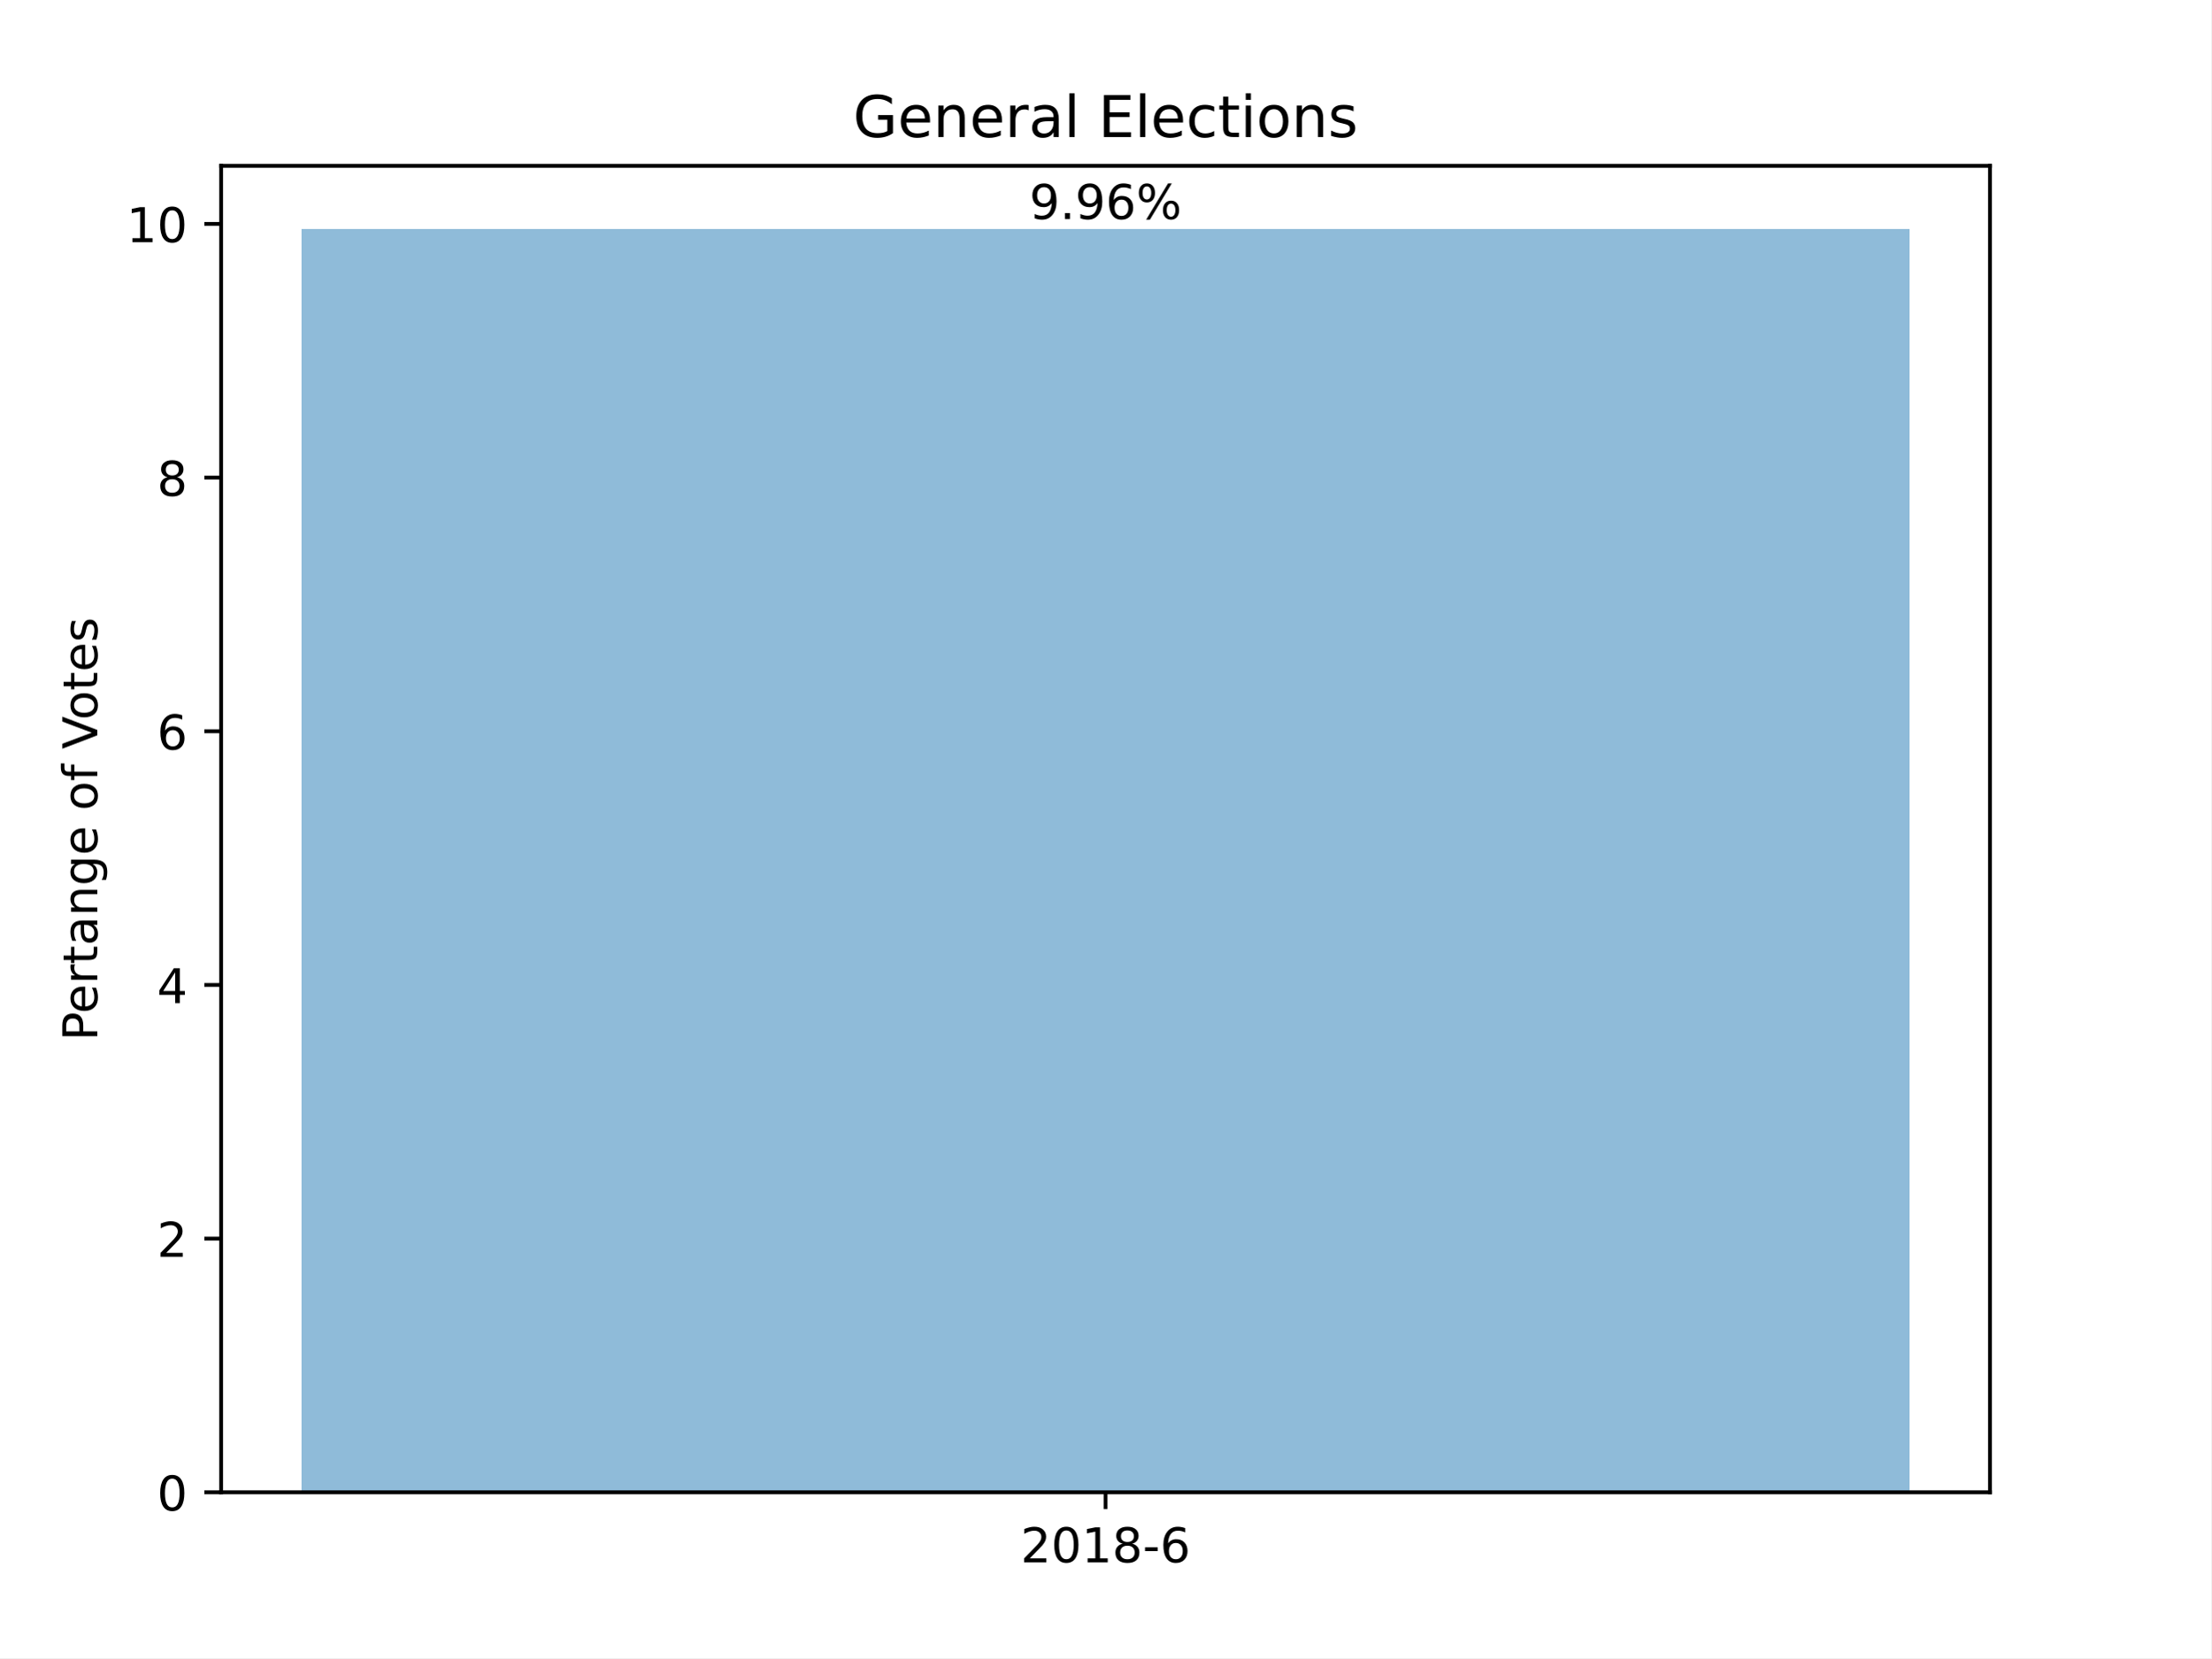
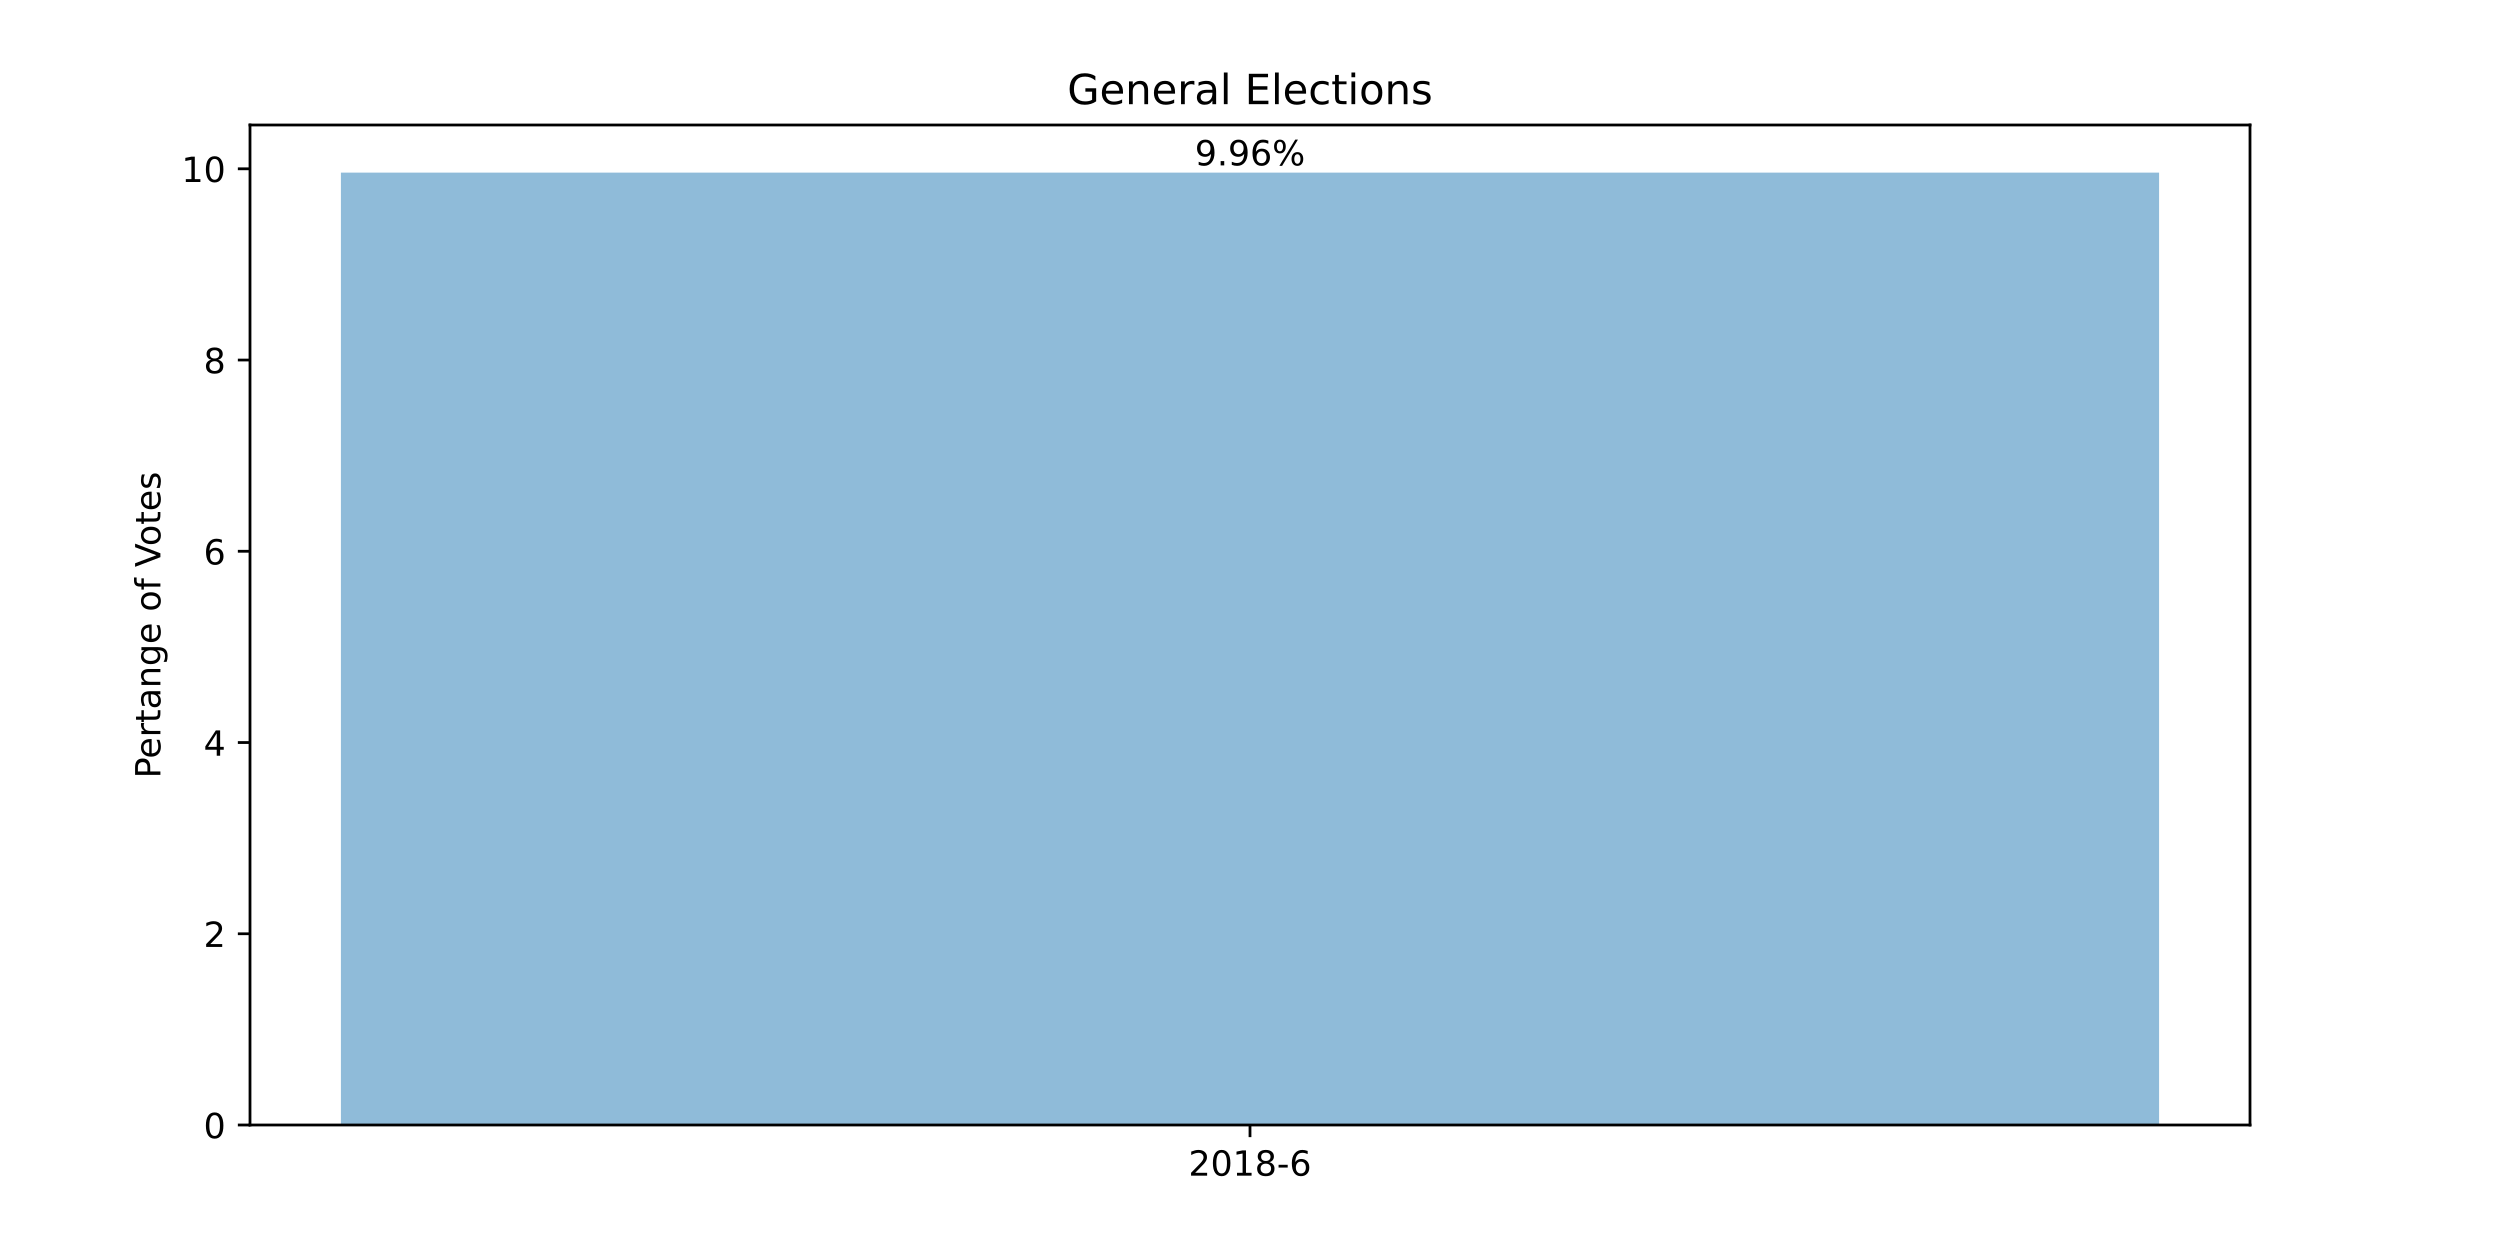
- <svg xmlns="http://www.w3.org/2000/svg" xmlns:xlink="http://www.w3.org/1999/xlink" height="345.6pt" version="1.1" viewBox="0 0 460.8 345.6" width="460.8pt">
+ <svg xmlns="http://www.w3.org/2000/svg" xmlns:xlink="http://www.w3.org/1999/xlink" height="360pt" version="1.1" viewBox="0 0 720 360" width="720pt">
  <defs>
    <style type="text/css">*{stroke-linecap:butt;stroke-linejoin:round;}</style>
  </defs>
  <g id="figure_1">
    <g id="patch_1">
-       <path d="M 0 345.6  L 460.8 345.6  L 460.8 0  L 0 0  z " style="fill:#ffffff;" />
+       <path d="M 0 360  L 720 360  L 720 0  L 0 0  z " style="fill:#ffffff;" />
    </g>
    <g id="axes_1">
      <g id="patch_2">
-         <path d="M 46.08 311.04  L 414.72 311.04  L 414.72 34.56  L 46.08 34.56  z " style="fill:#ffffff;" />
+         <path d="M 72 324  L 648 324  L 648 36  L 72 36  z " style="fill:#ffffff;" />
      </g>
      <g id="patch_3">
-         <path clip-path="url(#p5fa9acac4a)" d="M 62.836 311.04  L 397.964 311.04  L 397.964 47.726  L 62.836 47.726  z " style="fill:#1f77b4;opacity:0.5;" />
+         <path clip-path="url(#p3248ca949f)" d="M 98.182 324  L 621.818 324  L 621.818 49.714  L 98.182 49.714  z " style="fill:#1f77b4;opacity:0.5;" />
      </g>
      <g id="matplotlib.axis_1">
        <g id="xtick_1">
          <g id="line2d_1">
            <defs>
-               <path d="M 0 0  L 0 3.5  " id="m6dccec1cb8" style="stroke:#000000;stroke-width:0.8;" />
+               <path d="M 0 0  L 0 3.5  " id="m4c5e549726" style="stroke:#000000;stroke-width:0.8;" />
            </defs>
            <g>
-               <use style="stroke:#000000;stroke-width:0.8;" x="230.4" xlink:href="#m6dccec1cb8" y="311.04" />
+               <use style="stroke:#000000;stroke-width:0.8;" x="360" xlink:href="#m4c5e549726" y="324" />
            </g>
          </g>
          <g id="text_1">
-             <g transform="translate(212.6898 325.6384)scale(0.1 -0.1)">
+             <g transform="translate(342.2898 338.5984)scale(0.1 -0.1)">
              <defs>
                <path d="M 19.188 8.297  L 53.609 8.297  L 53.609 0  L 7.328 0  L 7.328 8.297  Q 12.938 14.109 22.625 23.891  Q 32.328 33.688 34.812 36.531  Q 39.547 41.844 41.422 45.531  Q 43.312 49.219 43.312 52.781  Q 43.312 58.594 39.234 62.25  Q 35.156 65.922 28.609 65.922  Q 23.969 65.922 18.812 64.312  Q 13.672 62.703 7.812 59.422  L 7.812 69.391  Q 13.766 71.781 18.938 73  Q 24.125 74.219 28.422 74.219  Q 39.75 74.219 46.484 68.547  Q 53.219 62.891 53.219 53.422  Q 53.219 48.922 51.531 44.891  Q 49.859 40.875 45.406 35.406  Q 44.188 33.984 37.641 27.219  Q 31.109 20.453 19.188 8.297  z " id="DejaVuSans-50" />
                <path d="M 31.781 66.406  Q 24.172 66.406 20.328 58.906  Q 16.5 51.422 16.5 36.375  Q 16.5 21.391 20.328 13.891  Q 24.172 6.391 31.781 6.391  Q 39.453 6.391 43.281 13.891  Q 47.125 21.391 47.125 36.375  Q 47.125 51.422 43.281 58.906  Q 39.453 66.406 31.781 66.406  z M 31.781 74.219  Q 44.047 74.219 50.516 64.516  Q 56.984 54.828 56.984 36.375  Q 56.984 17.969 50.516 8.266  Q 44.047 -1.422 31.781 -1.422  Q 19.531 -1.422 13.062 8.266  Q 6.594 17.969 6.594 36.375  Q 6.594 54.828 13.062 64.516  Q 19.531 74.219 31.781 74.219  z " id="DejaVuSans-48" />
                <path d="M 12.406 8.297  L 28.516 8.297  L 28.516 63.922  L 10.984 60.406  L 10.984 69.391  L 28.422 72.906  L 38.281 72.906  L 38.281 8.297  L 54.391 8.297  L 54.391 0  L 12.406 0  z " id="DejaVuSans-49" />
                <path d="M 31.781 34.625  Q 24.75 34.625 20.719 30.859  Q 16.703 27.094 16.703 20.516  Q 16.703 13.922 20.719 10.156  Q 24.75 6.391 31.781 6.391  Q 38.812 6.391 42.859 10.172  Q 46.922 13.969 46.922 20.516  Q 46.922 27.094 42.891 30.859  Q 38.875 34.625 31.781 34.625  z M 21.922 38.812  Q 15.578 40.375 12.031 44.719  Q 8.5 49.078 8.5 55.328  Q 8.5 64.062 14.719 69.141  Q 20.953 74.219 31.781 74.219  Q 42.672 74.219 48.875 69.141  Q 55.078 64.062 55.078 55.328  Q 55.078 49.078 51.531 44.719  Q 48 40.375 41.703 38.812  Q 48.828 37.156 52.797 32.312  Q 56.781 27.484 56.781 20.516  Q 56.781 9.906 50.312 4.234  Q 43.844 -1.422 31.781 -1.422  Q 19.734 -1.422 13.25 4.234  Q 6.781 9.906 6.781 20.516  Q 6.781 27.484 10.781 32.312  Q 14.797 37.156 21.922 38.812  z M 18.312 54.391  Q 18.312 48.734 21.844 45.562  Q 25.391 42.391 31.781 42.391  Q 38.141 42.391 41.719 45.562  Q 45.312 48.734 45.312 54.391  Q 45.312 60.062 41.719 63.234  Q 38.141 66.406 31.781 66.406  Q 25.391 66.406 21.844 63.234  Q 18.312 60.062 18.312 54.391  z " id="DejaVuSans-56" />
                <path d="M 4.891 31.391  L 31.203 31.391  L 31.203 23.391  L 4.891 23.391  z " id="DejaVuSans-45" />
                <path d="M 33.016 40.375  Q 26.375 40.375 22.484 35.828  Q 18.609 31.297 18.609 23.391  Q 18.609 15.531 22.484 10.953  Q 26.375 6.391 33.016 6.391  Q 39.656 6.391 43.531 10.953  Q 47.406 15.531 47.406 23.391  Q 47.406 31.297 43.531 35.828  Q 39.656 40.375 33.016 40.375  z M 52.594 71.297  L 52.594 62.312  Q 48.875 64.062 45.094 64.984  Q 41.312 65.922 37.594 65.922  Q 27.828 65.922 22.672 59.328  Q 17.531 52.734 16.797 39.406  Q 19.672 43.656 24.016 45.922  Q 28.375 48.188 33.594 48.188  Q 44.578 48.188 50.953 41.516  Q 57.328 34.859 57.328 23.391  Q 57.328 12.156 50.688 5.359  Q 44.047 -1.422 33.016 -1.422  Q 20.359 -1.422 13.672 8.266  Q 6.984 17.969 6.984 36.375  Q 6.984 53.656 15.188 63.938  Q 23.391 74.219 37.203 74.219  Q 40.922 74.219 44.703 73.484  Q 48.484 72.75 52.594 71.297  z " id="DejaVuSans-54" />
              </defs>
              <use xlink:href="#DejaVuSans-50" />
              <use x="63.623" xlink:href="#DejaVuSans-48" />
              <use x="127.246" xlink:href="#DejaVuSans-49" />
              <use x="190.869" xlink:href="#DejaVuSans-56" />
              <use x="254.492" xlink:href="#DejaVuSans-45" />
              <use x="290.576" xlink:href="#DejaVuSans-54" />
            </g>
          </g>
        </g>
      </g>
      <g id="matplotlib.axis_2">
        <g id="ytick_1">
          <g id="line2d_2">
            <defs>
-               <path d="M 0 0  L -3.5 0  " id="mb1c3ce3fef" style="stroke:#000000;stroke-width:0.8;" />
+               <path d="M 0 0  L -3.5 0  " id="m95c6717e66" style="stroke:#000000;stroke-width:0.8;" />
            </defs>
            <g>
-               <use style="stroke:#000000;stroke-width:0.8;" x="46.08" xlink:href="#mb1c3ce3fef" y="311.04" />
+               <use style="stroke:#000000;stroke-width:0.8;" x="72" xlink:href="#m95c6717e66" y="324" />
            </g>
          </g>
          <g id="text_2">
-             <g transform="translate(32.7175 314.8392)scale(0.1 -0.1)">
+             <g transform="translate(58.6375 327.7992)scale(0.1 -0.1)">
              <use xlink:href="#DejaVuSans-48" />
            </g>
          </g>
        </g>
        <g id="ytick_2">
          <g id="line2d_3">
            <g>
-               <use style="stroke:#000000;stroke-width:0.8;" x="46.08" xlink:href="#mb1c3ce3fef" y="258.166" />
+               <use style="stroke:#000000;stroke-width:0.8;" x="72" xlink:href="#m95c6717e66" y="268.923" />
            </g>
          </g>
          <g id="text_3">
-             <g transform="translate(32.7175 261.9649)scale(0.1 -0.1)">
+             <g transform="translate(58.6375 272.7218)scale(0.1 -0.1)">
              <use xlink:href="#DejaVuSans-50" />
            </g>
          </g>
        </g>
        <g id="ytick_3">
          <g id="line2d_4">
            <g>
-               <use style="stroke:#000000;stroke-width:0.8;" x="46.08" xlink:href="#mb1c3ce3fef" y="205.291" />
+               <use style="stroke:#000000;stroke-width:0.8;" x="72" xlink:href="#m95c6717e66" y="213.845" />
            </g>
          </g>
          <g id="text_4">
-             <g transform="translate(32.7175 209.0905)scale(0.1 -0.1)">
+             <g transform="translate(58.6375 217.6443)scale(0.1 -0.1)">
              <defs>
                <path d="M 37.797 64.312  L 12.891 25.391  L 37.797 25.391  z M 35.203 72.906  L 47.609 72.906  L 47.609 25.391  L 58.016 25.391  L 58.016 17.188  L 47.609 17.188  L 47.609 0  L 37.797 0  L 37.797 17.188  L 4.891 17.188  L 4.891 26.703  z " id="DejaVuSans-52" />
              </defs>
              <use xlink:href="#DejaVuSans-52" />
            </g>
          </g>
        </g>
        <g id="ytick_4">
          <g id="line2d_5">
            <g>
-               <use style="stroke:#000000;stroke-width:0.8;" x="46.08" xlink:href="#mb1c3ce3fef" y="152.417" />
+               <use style="stroke:#000000;stroke-width:0.8;" x="72" xlink:href="#m95c6717e66" y="158.768" />
            </g>
          </g>
          <g id="text_5">
-             <g transform="translate(32.7175 156.2162)scale(0.1 -0.1)">
+             <g transform="translate(58.6375 162.5669)scale(0.1 -0.1)">
              <use xlink:href="#DejaVuSans-54" />
            </g>
          </g>
        </g>
        <g id="ytick_5">
          <g id="line2d_6">
            <g>
-               <use style="stroke:#000000;stroke-width:0.8;" x="46.08" xlink:href="#mb1c3ce3fef" y="99.543" />
+               <use style="stroke:#000000;stroke-width:0.8;" x="72" xlink:href="#m95c6717e66" y="103.69" />
            </g>
          </g>
          <g id="text_6">
-             <g transform="translate(32.7175 103.3418)scale(0.1 -0.1)">
+             <g transform="translate(58.6375 107.4894)scale(0.1 -0.1)">
              <use xlink:href="#DejaVuSans-56" />
            </g>
          </g>
        </g>
        <g id="ytick_6">
          <g id="line2d_7">
            <g>
-               <use style="stroke:#000000;stroke-width:0.8;" x="46.08" xlink:href="#mb1c3ce3fef" y="46.668" />
+               <use style="stroke:#000000;stroke-width:0.8;" x="72" xlink:href="#m95c6717e66" y="48.613" />
            </g>
          </g>
          <g id="text_7">
-             <g transform="translate(26.355 50.46745)scale(0.1 -0.1)">
+             <g transform="translate(52.275 52.41195)scale(0.1 -0.1)">
              <use xlink:href="#DejaVuSans-49" />
              <use x="63.623" xlink:href="#DejaVuSans-48" />
            </g>
          </g>
        </g>
        <g id="text_8">
-           <g transform="translate(20.27531 216.9406)rotate(-90)scale(0.1 -0.1)">
+           <g transform="translate(46.19531 224.1406)rotate(-90)scale(0.1 -0.1)">
            <defs>
              <path d="M 19.672 64.797  L 19.672 37.406  L 32.078 37.406  Q 38.969 37.406 42.719 40.969  Q 46.484 44.531 46.484 51.125  Q 46.484 57.672 42.719 61.234  Q 38.969 64.797 32.078 64.797  z M 9.812 72.906  L 32.078 72.906  Q 44.344 72.906 50.609 67.359  Q 56.891 61.812 56.891 51.125  Q 56.891 40.328 50.609 34.812  Q 44.344 29.297 32.078 29.297  L 19.672 29.297  L 19.672 0  L 9.812 0  z " id="DejaVuSans-80" />
              <path d="M 56.203 29.594  L 56.203 25.203  L 14.891 25.203  Q 15.484 15.922 20.484 11.062  Q 25.484 6.203 34.422 6.203  Q 39.594 6.203 44.453 7.469  Q 49.312 8.734 54.109 11.281  L 54.109 2.781  Q 49.266 0.734 44.188 -0.344  Q 39.109 -1.422 33.891 -1.422  Q 20.797 -1.422 13.156 6.188  Q 5.516 13.812 5.516 26.812  Q 5.516 40.234 12.766 48.109  Q 20.016 56 32.328 56  Q 43.359 56 49.781 48.891  Q 56.203 41.797 56.203 29.594  z M 47.219 32.234  Q 47.125 39.594 43.094 43.984  Q 39.062 48.391 32.422 48.391  Q 24.906 48.391 20.391 44.141  Q 15.875 39.891 15.188 32.172  z " id="DejaVuSans-101" />
              <path d="M 41.109 46.297  Q 39.594 47.172 37.812 47.578  Q 36.031 48 33.891 48  Q 26.266 48 22.188 43.047  Q 18.109 38.094 18.109 28.812  L 18.109 0  L 9.078 0  L 9.078 54.688  L 18.109 54.688  L 18.109 46.188  Q 20.953 51.172 25.484 53.578  Q 30.031 56 36.531 56  Q 37.453 56 38.578 55.875  Q 39.703 55.766 41.062 55.516  z " id="DejaVuSans-114" />
              <path d="M 18.312 70.219  L 18.312 54.688  L 36.812 54.688  L 36.812 47.703  L 18.312 47.703  L 18.312 18.016  Q 18.312 11.328 20.141 9.422  Q 21.969 7.516 27.594 7.516  L 36.812 7.516  L 36.812 0  L 27.594 0  Q 17.188 0 13.234 3.875  Q 9.281 7.766 9.281 18.016  L 9.281 47.703  L 2.688 47.703  L 2.688 54.688  L 9.281 54.688  L 9.281 70.219  z " id="DejaVuSans-116" />
              <path d="M 34.281 27.484  Q 23.391 27.484 19.188 25  Q 14.984 22.516 14.984 16.5  Q 14.984 11.719 18.141 8.906  Q 21.297 6.109 26.703 6.109  Q 34.188 6.109 38.703 11.406  Q 43.219 16.703 43.219 25.484  L 43.219 27.484  z M 52.203 31.203  L 52.203 0  L 43.219 0  L 43.219 8.297  Q 40.141 3.328 35.547 0.953  Q 30.953 -1.422 24.312 -1.422  Q 15.922 -1.422 10.953 3.297  Q 6 8.016 6 15.922  Q 6 25.141 12.172 29.828  Q 18.359 34.516 30.609 34.516  L 43.219 34.516  L 43.219 35.406  Q 43.219 41.609 39.141 45  Q 35.062 48.391 27.688 48.391  Q 23 48.391 18.547 47.266  Q 14.109 46.141 10.016 43.891  L 10.016 52.203  Q 14.938 54.109 19.578 55.047  Q 24.219 56 28.609 56  Q 40.484 56 46.344 49.844  Q 52.203 43.703 52.203 31.203  z " id="DejaVuSans-97" />
              <path d="M 54.891 33.016  L 54.891 0  L 45.906 0  L 45.906 32.719  Q 45.906 40.484 42.875 44.328  Q 39.844 48.188 33.797 48.188  Q 26.516 48.188 22.312 43.547  Q 18.109 38.922 18.109 30.906  L 18.109 0  L 9.078 0  L 9.078 54.688  L 18.109 54.688  L 18.109 46.188  Q 21.344 51.125 25.703 53.562  Q 30.078 56 35.797 56  Q 45.219 56 50.047 50.172  Q 54.891 44.344 54.891 33.016  z " id="DejaVuSans-110" />
              <path d="M 45.406 27.984  Q 45.406 37.75 41.375 43.109  Q 37.359 48.484 30.078 48.484  Q 22.859 48.484 18.828 43.109  Q 14.797 37.75 14.797 27.984  Q 14.797 18.266 18.828 12.891  Q 22.859 7.516 30.078 7.516  Q 37.359 7.516 41.375 12.891  Q 45.406 18.266 45.406 27.984  z M 54.391 6.781  Q 54.391 -7.172 48.188 -13.984  Q 42 -20.797 29.203 -20.797  Q 24.469 -20.797 20.266 -20.094  Q 16.062 -19.391 12.109 -17.922  L 12.109 -9.188  Q 16.062 -11.328 19.922 -12.344  Q 23.781 -13.375 27.781 -13.375  Q 36.625 -13.375 41.016 -8.766  Q 45.406 -4.156 45.406 5.172  L 45.406 9.625  Q 42.625 4.781 38.281 2.391  Q 33.938 0 27.875 0  Q 17.828 0 11.672 7.656  Q 5.516 15.328 5.516 27.984  Q 5.516 40.672 11.672 48.328  Q 17.828 56 27.875 56  Q 33.938 56 38.281 53.609  Q 42.625 51.219 45.406 46.391  L 45.406 54.688  L 54.391 54.688  z " id="DejaVuSans-103" />
              <path id="DejaVuSans-32" />
              <path d="M 30.609 48.391  Q 23.391 48.391 19.188 42.75  Q 14.984 37.109 14.984 27.297  Q 14.984 17.484 19.156 11.844  Q 23.344 6.203 30.609 6.203  Q 37.797 6.203 41.984 11.859  Q 46.188 17.531 46.188 27.297  Q 46.188 37.016 41.984 42.703  Q 37.797 48.391 30.609 48.391  z M 30.609 56  Q 42.328 56 49.016 48.375  Q 55.719 40.766 55.719 27.297  Q 55.719 13.875 49.016 6.219  Q 42.328 -1.422 30.609 -1.422  Q 18.844 -1.422 12.172 6.219  Q 5.516 13.875 5.516 27.297  Q 5.516 40.766 12.172 48.375  Q 18.844 56 30.609 56  z " id="DejaVuSans-111" />
              <path d="M 37.109 75.984  L 37.109 68.5  L 28.516 68.5  Q 23.688 68.5 21.797 66.547  Q 19.922 64.594 19.922 59.516  L 19.922 54.688  L 34.719 54.688  L 34.719 47.703  L 19.922 47.703  L 19.922 0  L 10.891 0  L 10.891 47.703  L 2.297 47.703  L 2.297 54.688  L 10.891 54.688  L 10.891 58.5  Q 10.891 67.625 15.141 71.797  Q 19.391 75.984 28.609 75.984  z " id="DejaVuSans-102" />
              <path d="M 28.609 0  L 0.781 72.906  L 11.078 72.906  L 34.188 11.531  L 57.328 72.906  L 67.578 72.906  L 39.797 0  z " id="DejaVuSans-86" />
              <path d="M 44.281 53.078  L 44.281 44.578  Q 40.484 46.531 36.375 47.5  Q 32.281 48.484 27.875 48.484  Q 21.188 48.484 17.844 46.438  Q 14.5 44.391 14.5 40.281  Q 14.5 37.156 16.891 35.375  Q 19.281 33.594 26.516 31.984  L 29.594 31.297  Q 39.156 29.25 43.188 25.516  Q 47.219 21.781 47.219 15.094  Q 47.219 7.469 41.188 3.016  Q 35.156 -1.422 24.609 -1.422  Q 20.219 -1.422 15.453 -0.562  Q 10.688 0.297 5.422 2  L 5.422 11.281  Q 10.406 8.688 15.234 7.391  Q 20.062 6.109 24.812 6.109  Q 31.156 6.109 34.562 8.281  Q 37.984 10.453 37.984 14.406  Q 37.984 18.062 35.516 20.016  Q 33.062 21.969 24.703 23.781  L 21.578 24.516  Q 13.234 26.266 9.516 29.906  Q 5.812 33.547 5.812 39.891  Q 5.812 47.609 11.281 51.797  Q 16.75 56 26.812 56  Q 31.781 56 36.172 55.266  Q 40.578 54.547 44.281 53.078  z " id="DejaVuSans-115" />
            </defs>
            <use xlink:href="#DejaVuSans-80" />
            <use x="56.678" xlink:href="#DejaVuSans-101" />
            <use x="118.201" xlink:href="#DejaVuSans-114" />
            <use x="159.314" xlink:href="#DejaVuSans-116" />
            <use x="198.523" xlink:href="#DejaVuSans-97" />
            <use x="259.803" xlink:href="#DejaVuSans-110" />
            <use x="323.182" xlink:href="#DejaVuSans-103" />
            <use x="386.658" xlink:href="#DejaVuSans-101" />
            <use x="448.182" xlink:href="#DejaVuSans-32" />
            <use x="479.969" xlink:href="#DejaVuSans-111" />
            <use x="541.15" xlink:href="#DejaVuSans-102" />
            <use x="576.355" xlink:href="#DejaVuSans-32" />
            <use x="608.143" xlink:href="#DejaVuSans-86" />
            <use x="668.801" xlink:href="#DejaVuSans-111" />
            <use x="729.982" xlink:href="#DejaVuSans-116" />
            <use x="769.191" xlink:href="#DejaVuSans-101" />
            <use x="830.715" xlink:href="#DejaVuSans-115" />
          </g>
        </g>
      </g>
      <g id="patch_4">
-         <path d="M 46.08 311.04  L 46.08 34.56  " style="fill:none;stroke:#000000;stroke-linecap:square;stroke-linejoin:miter;stroke-width:0.8;" />
+         <path d="M 72 324  L 72 36  " style="fill:none;stroke:#000000;stroke-linecap:square;stroke-linejoin:miter;stroke-width:0.8;" />
      </g>
      <g id="patch_5">
-         <path d="M 414.72 311.04  L 414.72 34.56  " style="fill:none;stroke:#000000;stroke-linecap:square;stroke-linejoin:miter;stroke-width:0.8;" />
+         <path d="M 648 324  L 648 36  " style="fill:none;stroke:#000000;stroke-linecap:square;stroke-linejoin:miter;stroke-width:0.8;" />
      </g>
      <g id="patch_6">
-         <path d="M 46.08 311.04  L 414.72 311.04  " style="fill:none;stroke:#000000;stroke-linecap:square;stroke-linejoin:miter;stroke-width:0.8;" />
+         <path d="M 72 324  L 648 324  " style="fill:none;stroke:#000000;stroke-linecap:square;stroke-linejoin:miter;stroke-width:0.8;" />
      </g>
      <g id="patch_7">
-         <path d="M 46.08 34.56  L 414.72 34.56  " style="fill:none;stroke:#000000;stroke-linecap:square;stroke-linejoin:miter;stroke-width:0.8;" />
+         <path d="M 72 36  L 648 36  " style="fill:none;stroke:#000000;stroke-linecap:square;stroke-linejoin:miter;stroke-width:0.8;" />
      </g>
      <g id="text_9">
-         <g transform="translate(214.5164 45.64603)scale(0.1 -0.1)">
+         <g transform="translate(344.1164 47.6346)scale(0.1 -0.1)">
          <defs>
            <path d="M 10.984 1.516  L 10.984 10.5  Q 14.703 8.734 18.5 7.812  Q 22.312 6.891 25.984 6.891  Q 35.75 6.891 40.891 13.453  Q 46.047 20.016 46.781 33.406  Q 43.953 29.203 39.594 26.953  Q 35.25 24.703 29.984 24.703  Q 19.047 24.703 12.672 31.312  Q 6.297 37.938 6.297 49.422  Q 6.297 60.641 12.938 67.422  Q 19.578 74.219 30.609 74.219  Q 43.266 74.219 49.922 64.516  Q 56.594 54.828 56.594 36.375  Q 56.594 19.141 48.406 8.859  Q 40.234 -1.422 26.422 -1.422  Q 22.703 -1.422 18.891 -0.688  Q 15.094 0.047 10.984 1.516  z M 30.609 32.422  Q 37.25 32.422 41.125 36.953  Q 45.016 41.5 45.016 49.422  Q 45.016 57.281 41.125 61.844  Q 37.25 66.406 30.609 66.406  Q 23.969 66.406 20.094 61.844  Q 16.219 57.281 16.219 49.422  Q 16.219 41.5 20.094 36.953  Q 23.969 32.422 30.609 32.422  z " id="DejaVuSans-57" />
            <path d="M 10.688 12.406  L 21 12.406  L 21 0  L 10.688 0  z " id="DejaVuSans-46" />
            <path d="M 72.703 32.078  Q 68.453 32.078 66.031 28.469  Q 63.625 24.859 63.625 18.406  Q 63.625 12.062 66.031 8.422  Q 68.453 4.781 72.703 4.781  Q 76.859 4.781 79.266 8.422  Q 81.688 12.062 81.688 18.406  Q 81.688 24.812 79.266 28.438  Q 76.859 32.078 72.703 32.078  z M 72.703 38.281  Q 80.422 38.281 84.953 32.906  Q 89.5 27.547 89.5 18.406  Q 89.5 9.281 84.938 3.922  Q 80.375 -1.422 72.703 -1.422  Q 64.891 -1.422 60.344 3.922  Q 55.812 9.281 55.812 18.406  Q 55.812 27.594 60.375 32.938  Q 64.938 38.281 72.703 38.281  z M 22.312 68.016  Q 18.109 68.016 15.688 64.375  Q 13.281 60.75 13.281 54.391  Q 13.281 47.953 15.672 44.328  Q 18.062 40.719 22.312 40.719  Q 26.562 40.719 28.969 44.328  Q 31.391 47.953 31.391 54.391  Q 31.391 60.688 28.953 64.344  Q 26.516 68.016 22.312 68.016  z M 66.406 74.219  L 74.219 74.219  L 28.609 -1.422  L 20.797 -1.422  z M 22.312 74.219  Q 30.031 74.219 34.609 68.875  Q 39.203 63.531 39.203 54.391  Q 39.203 45.172 34.641 39.844  Q 30.078 34.516 22.312 34.516  Q 14.547 34.516 10.031 39.859  Q 5.516 45.219 5.516 54.391  Q 5.516 63.484 10.047 68.844  Q 14.594 74.219 22.312 74.219  z " id="DejaVuSans-37" />
          </defs>
          <use xlink:href="#DejaVuSans-57" />
          <use x="63.623" xlink:href="#DejaVuSans-46" />
          <use x="95.41" xlink:href="#DejaVuSans-57" />
          <use x="159.033" xlink:href="#DejaVuSans-54" />
          <use x="222.656" xlink:href="#DejaVuSans-37" />
        </g>
      </g>
      <g id="text_10">
-         <g transform="translate(177.78 28.56)scale(0.12 -0.12)">
+         <g transform="translate(307.38 30)scale(0.12 -0.12)">
          <defs>
            <path d="M 59.516 10.406  L 59.516 29.984  L 43.406 29.984  L 43.406 38.094  L 69.281 38.094  L 69.281 6.781  Q 63.578 2.734 56.688 0.656  Q 49.812 -1.422 42 -1.422  Q 24.906 -1.422 15.25 8.562  Q 5.609 18.562 5.609 36.375  Q 5.609 54.25 15.25 64.234  Q 24.906 74.219 42 74.219  Q 49.125 74.219 55.547 72.453  Q 61.969 70.703 67.391 67.281  L 67.391 56.781  Q 61.922 61.422 55.766 63.766  Q 49.609 66.109 42.828 66.109  Q 29.438 66.109 22.719 58.641  Q 16.016 51.172 16.016 36.375  Q 16.016 21.625 22.719 14.156  Q 29.438 6.688 42.828 6.688  Q 48.047 6.688 52.141 7.594  Q 56.25 8.5 59.516 10.406  z " id="DejaVuSans-71" />
            <path d="M 9.422 75.984  L 18.406 75.984  L 18.406 0  L 9.422 0  z " id="DejaVuSans-108" />
            <path d="M 9.812 72.906  L 55.906 72.906  L 55.906 64.594  L 19.672 64.594  L 19.672 43.016  L 54.391 43.016  L 54.391 34.719  L 19.672 34.719  L 19.672 8.297  L 56.781 8.297  L 56.781 0  L 9.812 0  z " id="DejaVuSans-69" />
            <path d="M 48.781 52.594  L 48.781 44.188  Q 44.969 46.297 41.141 47.344  Q 37.312 48.391 33.406 48.391  Q 24.656 48.391 19.812 42.844  Q 14.984 37.312 14.984 27.297  Q 14.984 17.281 19.812 11.734  Q 24.656 6.203 33.406 6.203  Q 37.312 6.203 41.141 7.25  Q 44.969 8.297 48.781 10.406  L 48.781 2.094  Q 45.016 0.344 40.984 -0.531  Q 36.969 -1.422 32.422 -1.422  Q 20.062 -1.422 12.781 6.344  Q 5.516 14.109 5.516 27.297  Q 5.516 40.672 12.859 48.328  Q 20.219 56 33.016 56  Q 37.156 56 41.109 55.141  Q 45.062 54.297 48.781 52.594  z " id="DejaVuSans-99" />
            <path d="M 9.422 54.688  L 18.406 54.688  L 18.406 0  L 9.422 0  z M 9.422 75.984  L 18.406 75.984  L 18.406 64.594  L 9.422 64.594  z " id="DejaVuSans-105" />
          </defs>
          <use xlink:href="#DejaVuSans-71" />
          <use x="77.49" xlink:href="#DejaVuSans-101" />
          <use x="139.014" xlink:href="#DejaVuSans-110" />
          <use x="202.393" xlink:href="#DejaVuSans-101" />
          <use x="263.916" xlink:href="#DejaVuSans-114" />
          <use x="305.029" xlink:href="#DejaVuSans-97" />
          <use x="366.309" xlink:href="#DejaVuSans-108" />
          <use x="394.092" xlink:href="#DejaVuSans-32" />
          <use x="425.879" xlink:href="#DejaVuSans-69" />
          <use x="489.062" xlink:href="#DejaVuSans-108" />
          <use x="516.846" xlink:href="#DejaVuSans-101" />
          <use x="578.369" xlink:href="#DejaVuSans-99" />
          <use x="633.35" xlink:href="#DejaVuSans-116" />
          <use x="672.559" xlink:href="#DejaVuSans-105" />
          <use x="700.342" xlink:href="#DejaVuSans-111" />
          <use x="761.523" xlink:href="#DejaVuSans-110" />
          <use x="824.902" xlink:href="#DejaVuSans-115" />
        </g>
      </g>
    </g>
  </g>
  <defs>
-     <clipPath id="p5fa9acac4a">
-       <rect height="276.48" width="368.64" x="46.08" y="34.56" />
+     <clipPath id="p3248ca949f">
+       <rect height="288" width="576" x="72" y="36" />
    </clipPath>
  </defs>
</svg>
